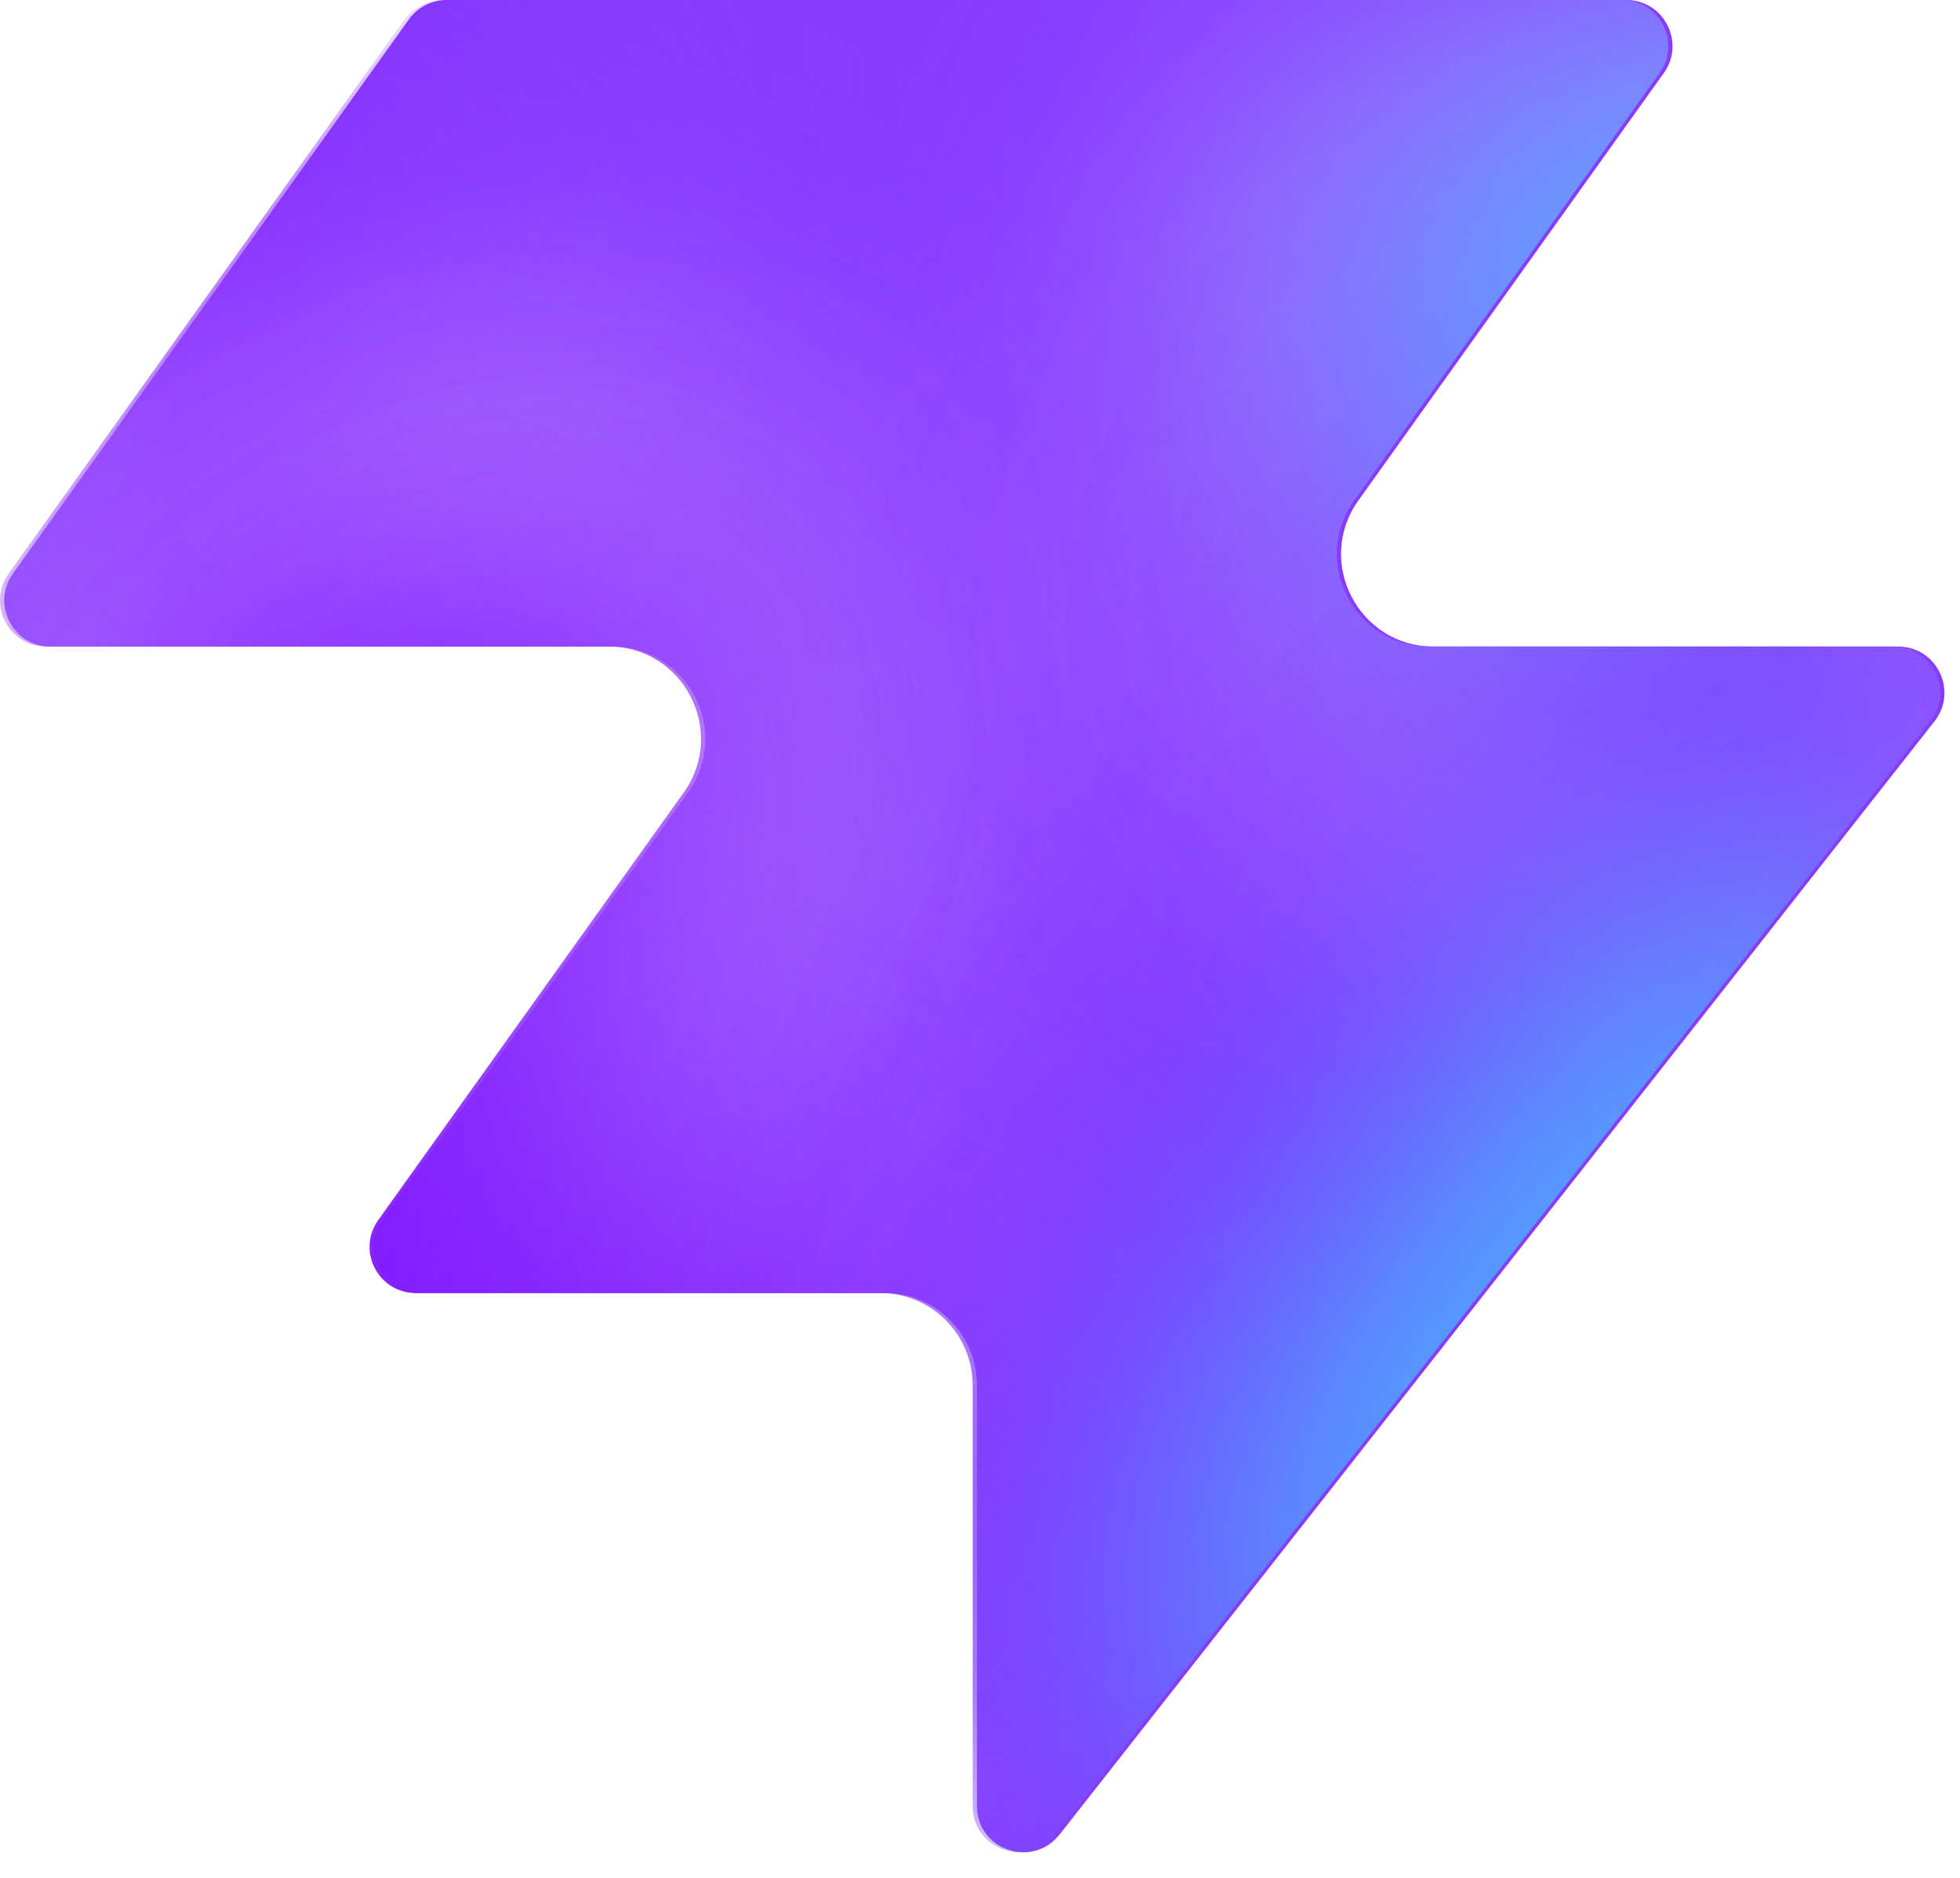
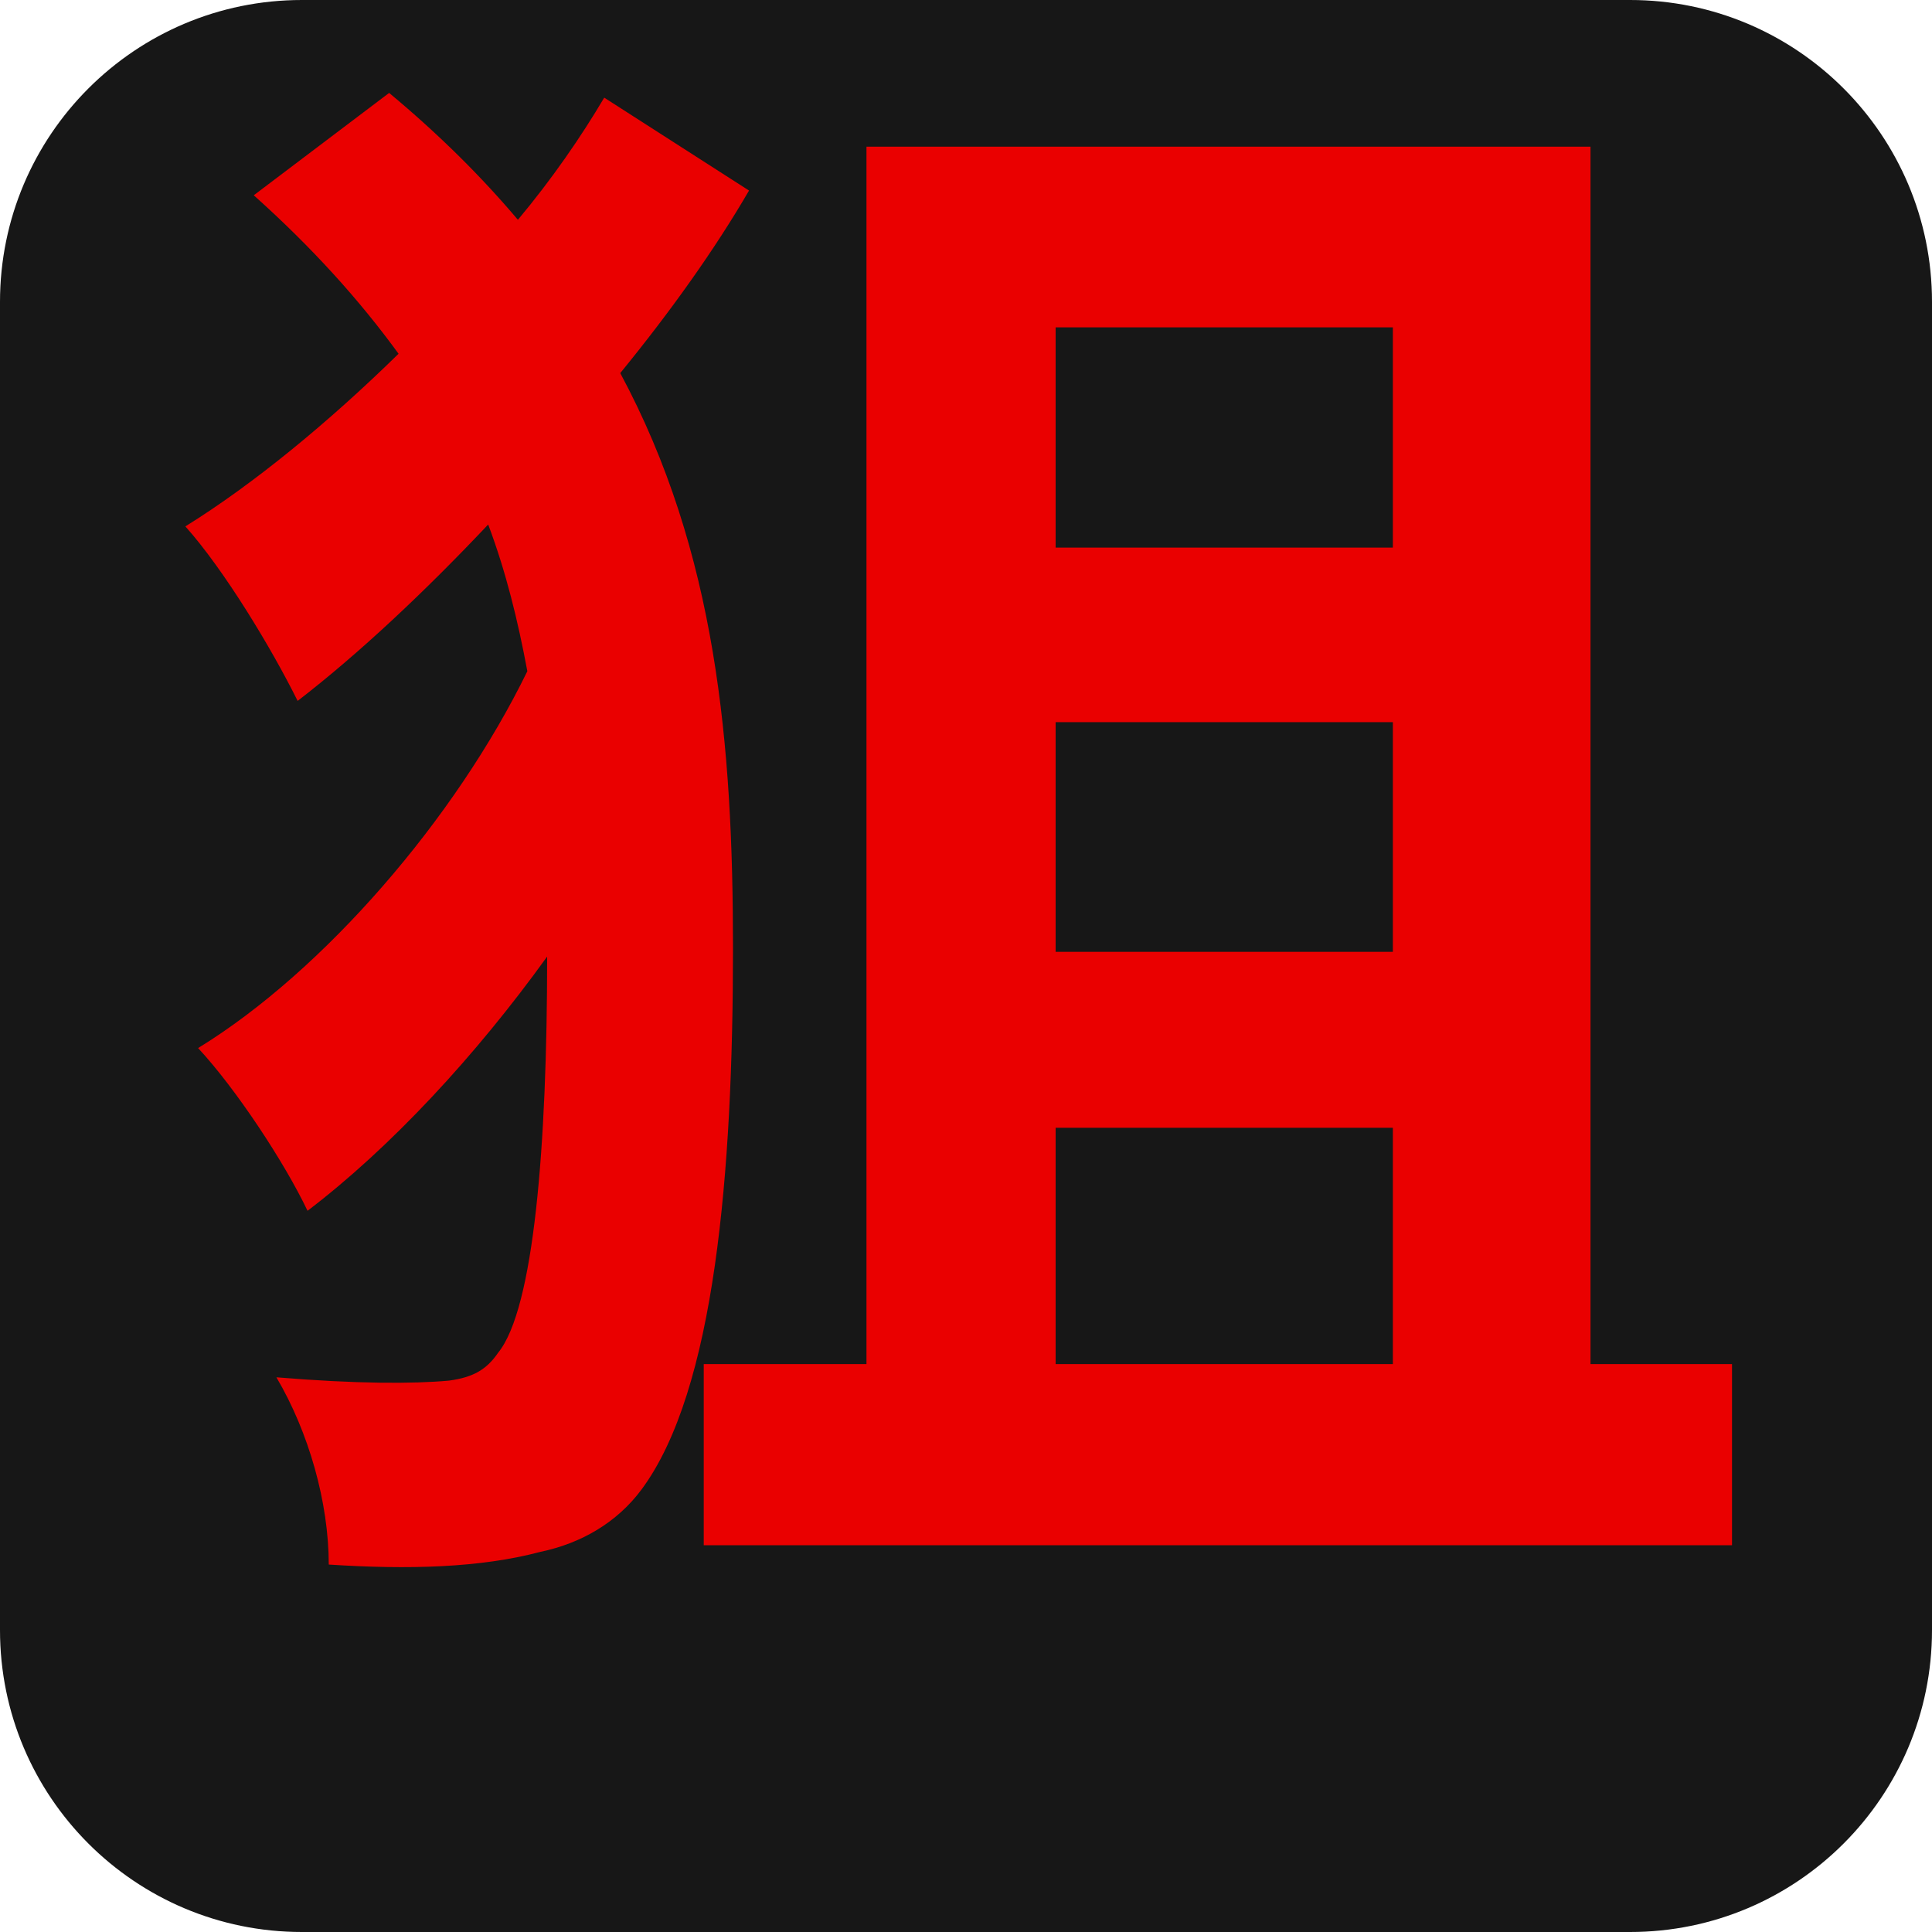
- <svg xmlns="http://www.w3.org/2000/svg" width="48" height="46" fill="none" viewBox="0 0 48 46">
-   <path fill="#863bff" d="M25.946 44.938c-.664.845-2.021.375-2.021-.698V33.937a2.26 2.26 0 0 0-2.262-2.262H10.287c-.92 0-1.456-1.04-.92-1.788l7.48-10.471c1.07-1.497 0-3.578-1.842-3.578H1.237c-.92 0-1.456-1.04-.92-1.788L10.013.474c.214-.297.556-.474.92-.474h28.894c.92 0 1.456 1.04.92 1.788l-7.48 10.471c-1.07 1.498 0 3.579 1.842 3.579h11.377c.943 0 1.473 1.088.89 1.83L25.947 44.94z" style="fill:#863bff;fill:color(display-p3 .525 .23 1);fill-opacity:1" />
-   <mask id="a" width="48" height="46" x="0" y="0" maskUnits="userSpaceOnUse" style="mask-type:alpha">
-     <path fill="#000" d="M25.842 44.938c-.664.844-2.021.375-2.021-.698V33.937a2.26 2.26 0 0 0-2.262-2.262H10.183c-.92 0-1.456-1.04-.92-1.788l7.48-10.471c1.07-1.498 0-3.579-1.842-3.579H1.133c-.92 0-1.456-1.04-.92-1.787L9.91.473c.214-.297.556-.474.92-.474h28.894c.92 0 1.456 1.04.92 1.788l-7.48 10.471c-1.07 1.498 0 3.578 1.842 3.578h11.377c.943 0 1.473 1.088.89 1.832L25.843 44.94z" style="fill:#000;fill-opacity:1" />
-   </mask>
-   <g mask="url(#a)">
-     <g filter="url(#b)">
-       <ellipse cx="5.508" cy="14.704" fill="#ede6ff" rx="5.508" ry="14.704" style="fill:#ede6ff;fill:color(display-p3 .927 .903 1);fill-opacity:1" transform="matrix(.00324 1 1 -.00324 -4.47 31.516)" />
-     </g>
-     <g filter="url(#c)">
-       <ellipse cx="10.399" cy="29.851" fill="#ede6ff" rx="10.399" ry="29.851" style="fill:#ede6ff;fill:color(display-p3 .927 .903 1);fill-opacity:1" transform="matrix(.00324 1 1 -.00324 -39.328 7.883)" />
-     </g>
-     <g filter="url(#d)">
-       <ellipse cx="5.508" cy="30.487" fill="#7e14ff" rx="5.508" ry="30.487" style="fill:#7e14ff;fill:color(display-p3 .492 .077 1);fill-opacity:1" transform="rotate(89.814 -25.913 -14.639)scale(1 -1)" />
-     </g>
-     <g filter="url(#e)">
-       <ellipse cx="5.508" cy="30.599" fill="#7e14ff" rx="5.508" ry="30.599" style="fill:#7e14ff;fill:color(display-p3 .492 .077 1);fill-opacity:1" transform="rotate(89.814 -32.644 -3.334)scale(1 -1)" />
-     </g>
-     <g filter="url(#f)">
-       <ellipse cx="5.508" cy="30.599" fill="#7e14ff" rx="5.508" ry="30.599" style="fill:#7e14ff;fill:color(display-p3 .492 .077 1);fill-opacity:1" transform="matrix(.00324 1 1 -.00324 -34.34 30.47)" />
-     </g>
-     <g filter="url(#g)">
-       <ellipse cx="14.072" cy="22.078" fill="#ede6ff" rx="14.072" ry="22.078" style="fill:#ede6ff;fill:color(display-p3 .927 .903 1);fill-opacity:1" transform="rotate(93.35 24.506 48.493)scale(-1 1)" />
-     </g>
-     <g filter="url(#h)">
-       <ellipse cx="3.47" cy="21.501" fill="#7e14ff" rx="3.47" ry="21.501" style="fill:#7e14ff;fill:color(display-p3 .492 .077 1);fill-opacity:1" transform="rotate(89.009 28.708 47.59)scale(-1 1)" />
-     </g>
-     <g filter="url(#i)">
-       <ellipse cx="3.47" cy="21.501" fill="#7e14ff" rx="3.47" ry="21.501" style="fill:#7e14ff;fill:color(display-p3 .492 .077 1);fill-opacity:1" transform="rotate(89.009 28.708 47.59)scale(-1 1)" />
-     </g>
-     <g filter="url(#j)">
-       <ellipse cx=".387" cy="8.972" fill="#7e14ff" rx="4.407" ry="29.108" style="fill:#7e14ff;fill:color(display-p3 .492 .077 1);fill-opacity:1" transform="rotate(39.51 .387 8.972)" />
-     </g>
-     <g filter="url(#k)">
-       <ellipse cx="47.523" cy="-6.092" fill="#7e14ff" rx="4.407" ry="29.108" style="fill:#7e14ff;fill:color(display-p3 .492 .077 1);fill-opacity:1" transform="rotate(37.892 47.523 -6.092)" />
-     </g>
-     <g filter="url(#l)">
-       <ellipse cx="41.412" cy="6.333" fill="#47bfff" rx="5.971" ry="9.665" style="fill:#47bfff;fill:color(display-p3 .28 .748 1);fill-opacity:1" transform="rotate(37.892 41.412 6.333)" />
-     </g>
-     <g filter="url(#m)">
-       <ellipse cx="-1.879" cy="38.332" fill="#7e14ff" rx="4.407" ry="29.108" style="fill:#7e14ff;fill:color(display-p3 .492 .077 1);fill-opacity:1" transform="rotate(37.892 -1.88 38.332)" />
-     </g>
-     <g filter="url(#n)">
-       <ellipse cx="-1.879" cy="38.332" fill="#7e14ff" rx="4.407" ry="29.108" style="fill:#7e14ff;fill:color(display-p3 .492 .077 1);fill-opacity:1" transform="rotate(37.892 -1.88 38.332)" />
-     </g>
-     <g filter="url(#o)">
-       <ellipse cx="35.651" cy="29.907" fill="#7e14ff" rx="4.407" ry="29.108" style="fill:#7e14ff;fill:color(display-p3 .492 .077 1);fill-opacity:1" transform="rotate(37.892 35.651 29.907)" />
-     </g>
-     <g filter="url(#p)">
-       <ellipse cx="38.418" cy="32.4" fill="#47bfff" rx="5.971" ry="15.297" style="fill:#47bfff;fill:color(display-p3 .28 .748 1);fill-opacity:1" transform="rotate(37.892 38.418 32.4)" />
-     </g>
-   </g>
-   <defs>
-     <filter id="b" width="60.045" height="41.654" x="-19.77" y="16.149" color-interpolation-filters="sRGB" filterUnits="userSpaceOnUse">
-       <feFlood flood-opacity="0" result="BackgroundImageFix" />
-       <feBlend in="SourceGraphic" in2="BackgroundImageFix" result="shape" />
-       <feGaussianBlur result="effect1_foregroundBlur_2002_17158" stdDeviation="7.659" />
-     </filter>
-     <filter id="c" width="90.34" height="51.437" x="-54.613" y="-7.533" color-interpolation-filters="sRGB" filterUnits="userSpaceOnUse">
-       <feFlood flood-opacity="0" result="BackgroundImageFix" />
-       <feBlend in="SourceGraphic" in2="BackgroundImageFix" result="shape" />
-       <feGaussianBlur result="effect1_foregroundBlur_2002_17158" stdDeviation="7.659" />
-     </filter>
-     <filter id="d" width="79.355" height="29.4" x="-49.64" y="2.03" color-interpolation-filters="sRGB" filterUnits="userSpaceOnUse">
-       <feFlood flood-opacity="0" result="BackgroundImageFix" />
-       <feBlend in="SourceGraphic" in2="BackgroundImageFix" result="shape" />
-       <feGaussianBlur result="effect1_foregroundBlur_2002_17158" stdDeviation="4.596" />
-     </filter>
-     <filter id="e" width="79.579" height="29.4" x="-45.045" y="20.029" color-interpolation-filters="sRGB" filterUnits="userSpaceOnUse">
-       <feFlood flood-opacity="0" result="BackgroundImageFix" />
-       <feBlend in="SourceGraphic" in2="BackgroundImageFix" result="shape" />
-       <feGaussianBlur result="effect1_foregroundBlur_2002_17158" stdDeviation="4.596" />
-     </filter>
-     <filter id="f" width="79.579" height="29.4" x="-43.513" y="21.178" color-interpolation-filters="sRGB" filterUnits="userSpaceOnUse">
-       <feFlood flood-opacity="0" result="BackgroundImageFix" />
-       <feBlend in="SourceGraphic" in2="BackgroundImageFix" result="shape" />
-       <feGaussianBlur result="effect1_foregroundBlur_2002_17158" stdDeviation="4.596" />
-     </filter>
-     <filter id="g" width="74.749" height="58.852" x="15.756" y="-17.901" color-interpolation-filters="sRGB" filterUnits="userSpaceOnUse">
-       <feFlood flood-opacity="0" result="BackgroundImageFix" />
-       <feBlend in="SourceGraphic" in2="BackgroundImageFix" result="shape" />
-       <feGaussianBlur result="effect1_foregroundBlur_2002_17158" stdDeviation="7.659" />
-     </filter>
-     <filter id="h" width="61.377" height="25.362" x="23.548" y="2.284" color-interpolation-filters="sRGB" filterUnits="userSpaceOnUse">
-       <feFlood flood-opacity="0" result="BackgroundImageFix" />
-       <feBlend in="SourceGraphic" in2="BackgroundImageFix" result="shape" />
-       <feGaussianBlur result="effect1_foregroundBlur_2002_17158" stdDeviation="4.596" />
-     </filter>
-     <filter id="i" width="61.377" height="25.362" x="23.548" y="2.284" color-interpolation-filters="sRGB" filterUnits="userSpaceOnUse">
-       <feFlood flood-opacity="0" result="BackgroundImageFix" />
-       <feBlend in="SourceGraphic" in2="BackgroundImageFix" result="shape" />
-       <feGaussianBlur result="effect1_foregroundBlur_2002_17158" stdDeviation="4.596" />
-     </filter>
-     <filter id="j" width="56.045" height="63.649" x="-27.636" y="-22.853" color-interpolation-filters="sRGB" filterUnits="userSpaceOnUse">
-       <feFlood flood-opacity="0" result="BackgroundImageFix" />
-       <feBlend in="SourceGraphic" in2="BackgroundImageFix" result="shape" />
-       <feGaussianBlur result="effect1_foregroundBlur_2002_17158" stdDeviation="4.596" />
-     </filter>
-     <filter id="k" width="54.814" height="64.646" x="20.116" y="-38.415" color-interpolation-filters="sRGB" filterUnits="userSpaceOnUse">
-       <feFlood flood-opacity="0" result="BackgroundImageFix" />
-       <feBlend in="SourceGraphic" in2="BackgroundImageFix" result="shape" />
-       <feGaussianBlur result="effect1_foregroundBlur_2002_17158" stdDeviation="4.596" />
-     </filter>
-     <filter id="l" width="33.541" height="35.313" x="24.641" y="-11.323" color-interpolation-filters="sRGB" filterUnits="userSpaceOnUse">
-       <feFlood flood-opacity="0" result="BackgroundImageFix" />
-       <feBlend in="SourceGraphic" in2="BackgroundImageFix" result="shape" />
-       <feGaussianBlur result="effect1_foregroundBlur_2002_17158" stdDeviation="4.596" />
-     </filter>
-     <filter id="m" width="54.814" height="64.646" x="-29.286" y="6.009" color-interpolation-filters="sRGB" filterUnits="userSpaceOnUse">
-       <feFlood flood-opacity="0" result="BackgroundImageFix" />
-       <feBlend in="SourceGraphic" in2="BackgroundImageFix" result="shape" />
-       <feGaussianBlur result="effect1_foregroundBlur_2002_17158" stdDeviation="4.596" />
-     </filter>
-     <filter id="n" width="54.814" height="64.646" x="-29.286" y="6.009" color-interpolation-filters="sRGB" filterUnits="userSpaceOnUse">
-       <feFlood flood-opacity="0" result="BackgroundImageFix" />
-       <feBlend in="SourceGraphic" in2="BackgroundImageFix" result="shape" />
-       <feGaussianBlur result="effect1_foregroundBlur_2002_17158" stdDeviation="4.596" />
-     </filter>
-     <filter id="o" width="54.814" height="64.646" x="8.244" y="-2.416" color-interpolation-filters="sRGB" filterUnits="userSpaceOnUse">
-       <feFlood flood-opacity="0" result="BackgroundImageFix" />
-       <feBlend in="SourceGraphic" in2="BackgroundImageFix" result="shape" />
-       <feGaussianBlur result="effect1_foregroundBlur_2002_17158" stdDeviation="4.596" />
-     </filter>
-     <filter id="p" width="39.409" height="43.623" x="18.713" y="10.588" color-interpolation-filters="sRGB" filterUnits="userSpaceOnUse">
-       <feFlood flood-opacity="0" result="BackgroundImageFix" />
-       <feBlend in="SourceGraphic" in2="BackgroundImageFix" result="shape" />
-       <feGaussianBlur result="effect1_foregroundBlur_2002_17158" stdDeviation="4.596" />
-     </filter>
-   </defs>
+ <svg xmlns="http://www.w3.org/2000/svg" viewBox="0 0 64 64" width="64" height="64">
+   <rect width="64" height="64" rx="10" fill="#171717" />
+   <text x="32" y="48" font-family="Hiragino Mincho ProN, Yu Mincho, MS Mincho, serif" font-size="54" font-weight="700" fill="#EA0000" text-anchor="middle">狙</text>
</svg>
